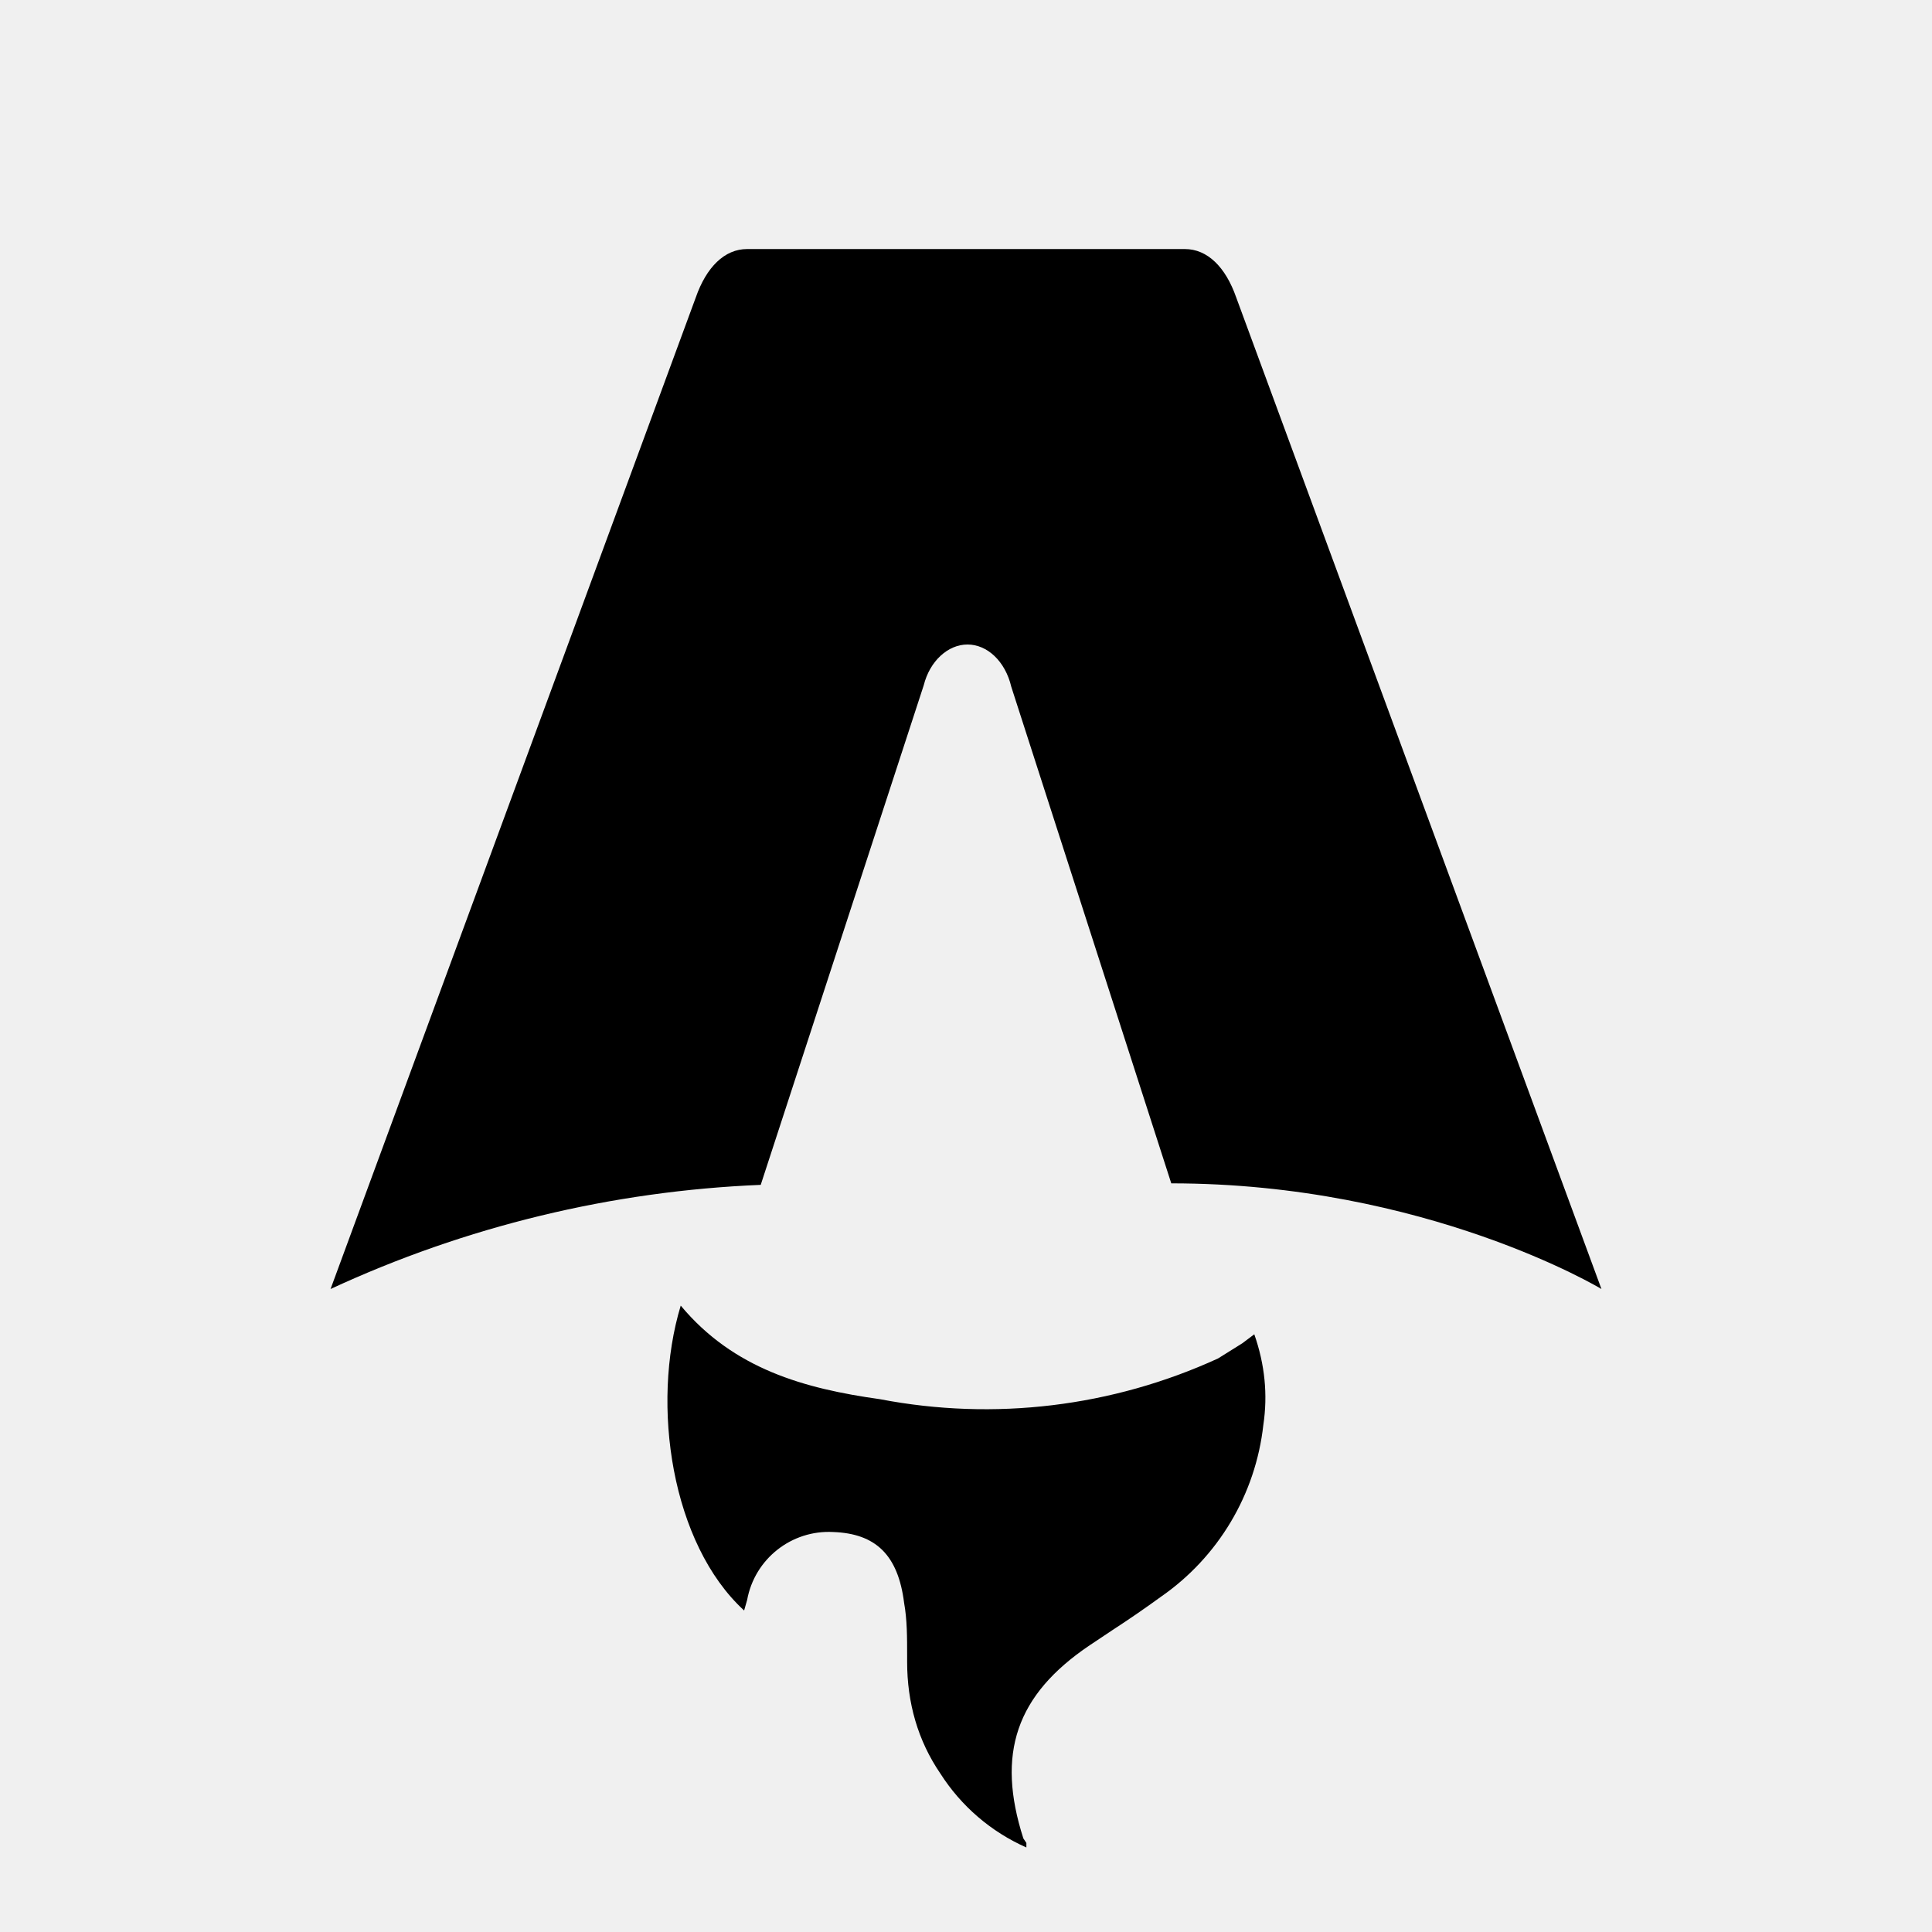
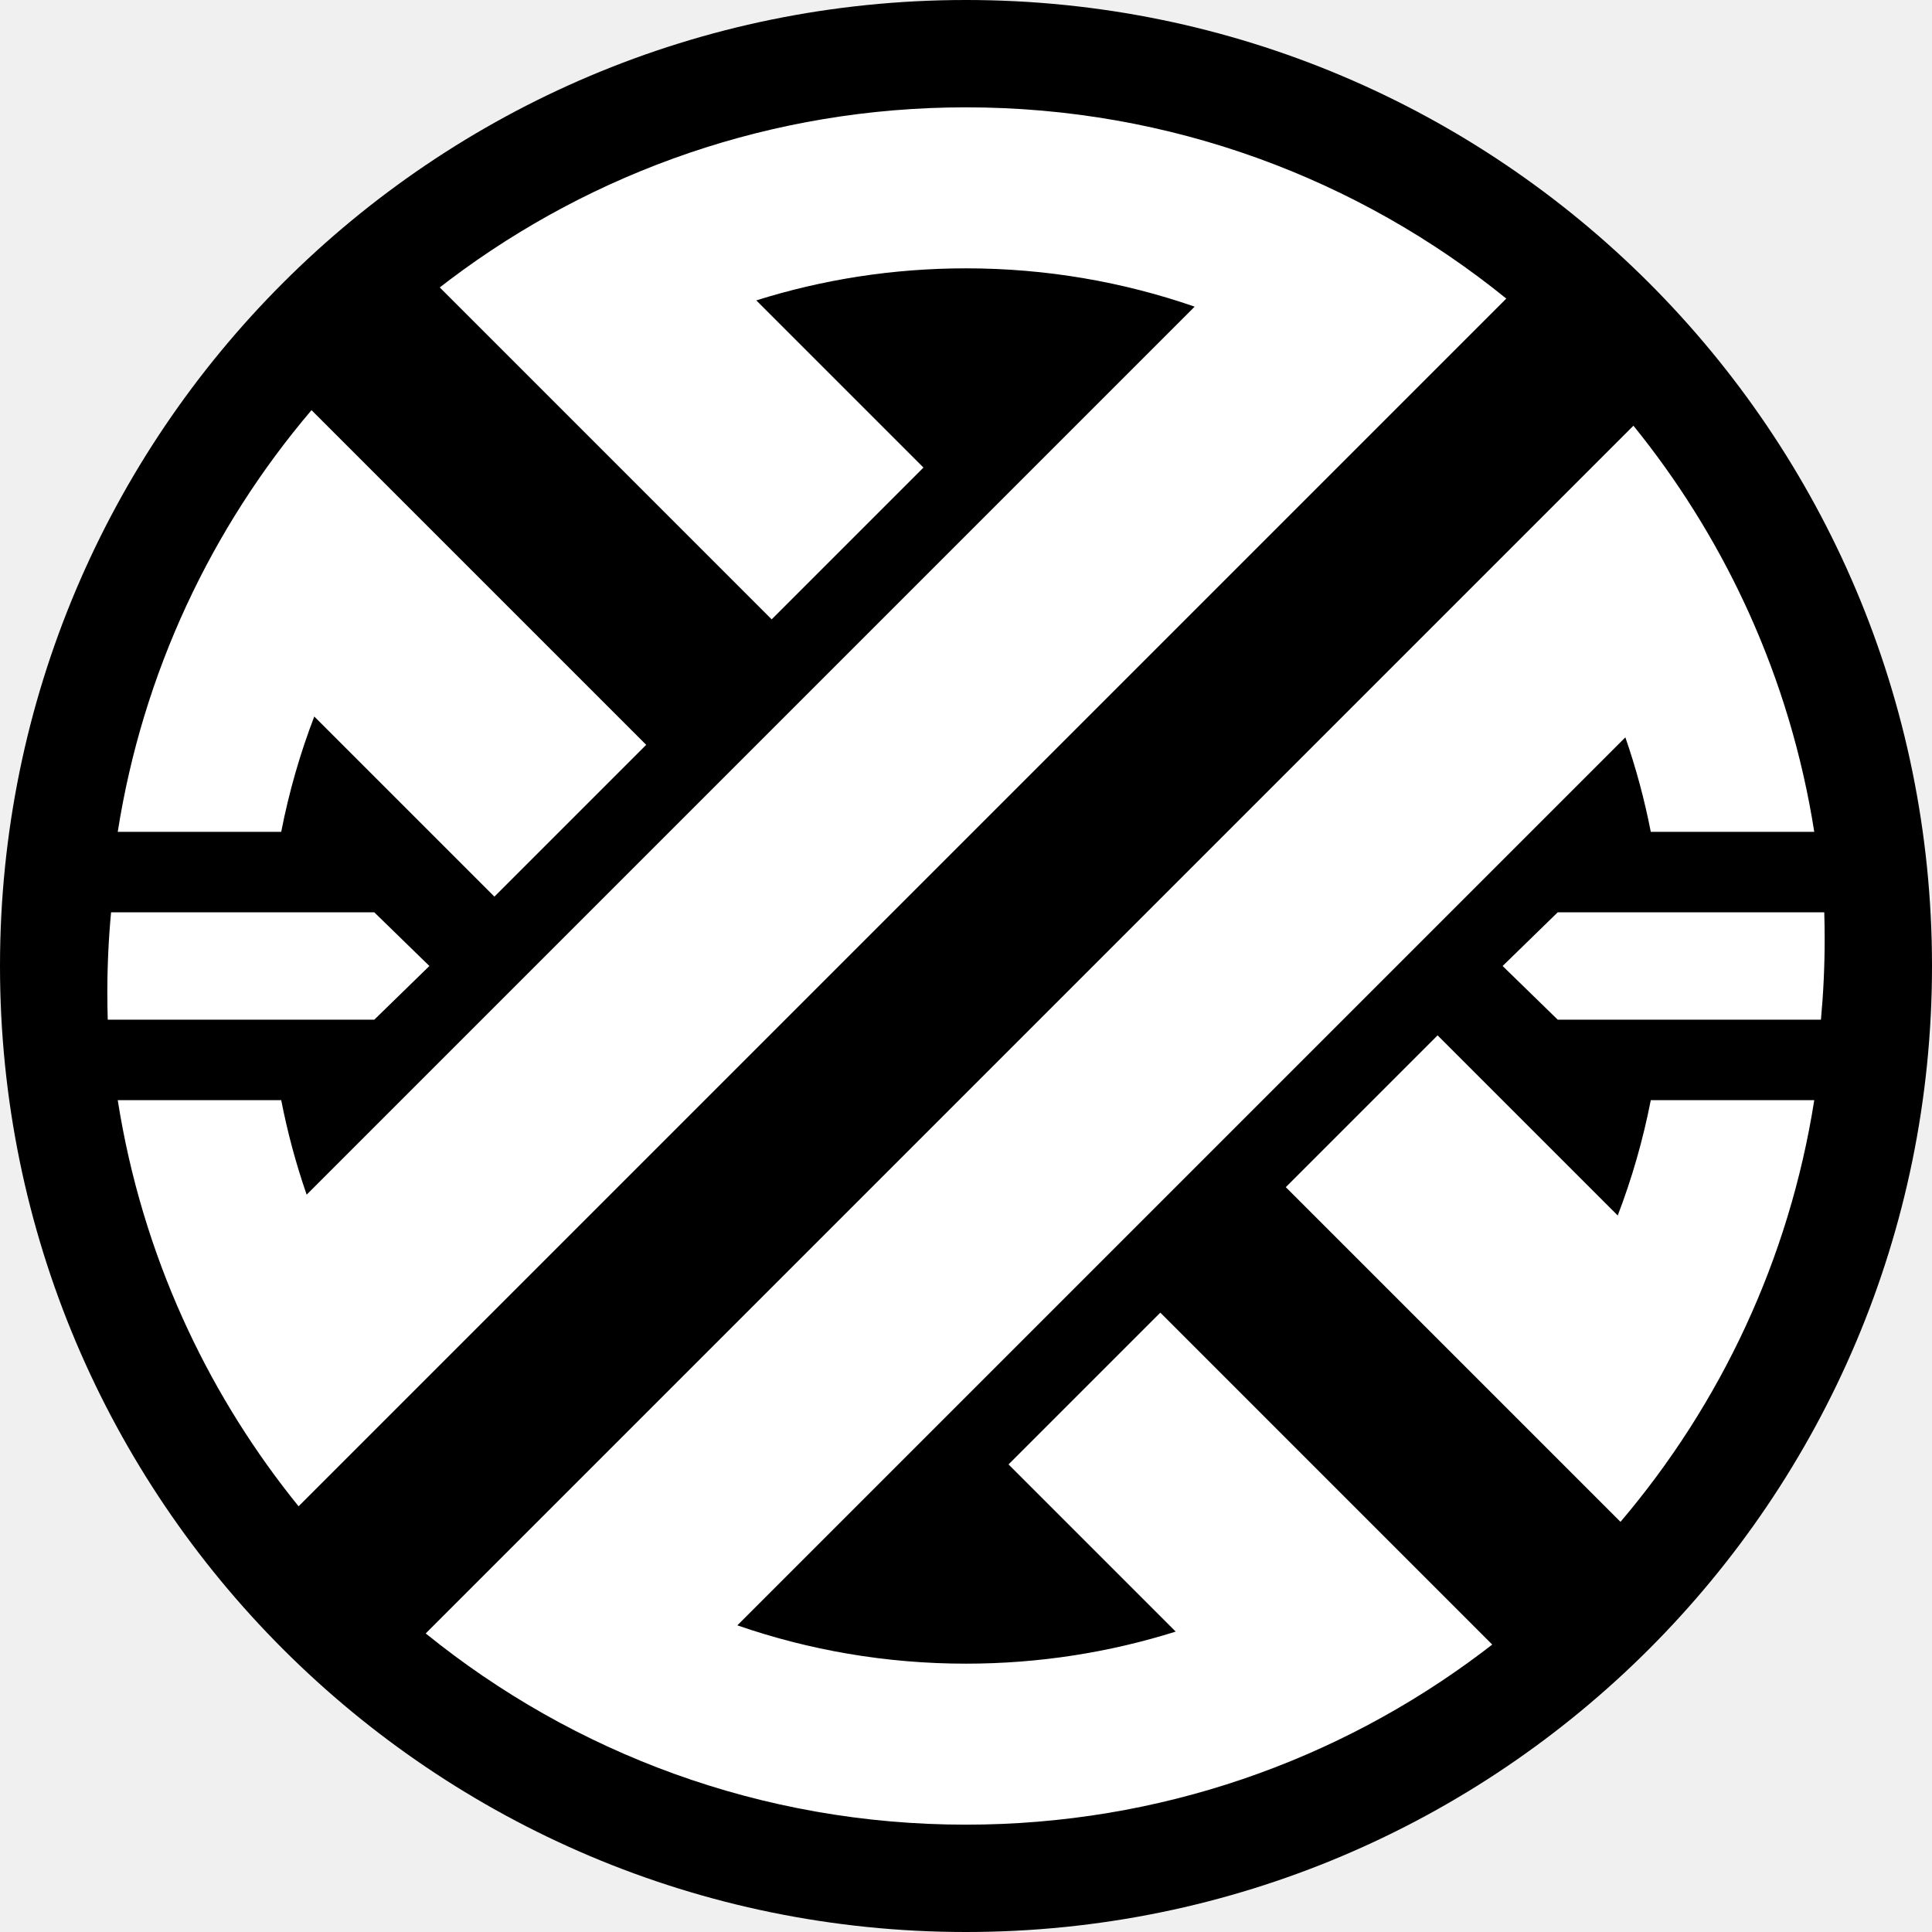
- <svg xmlns="http://www.w3.org/2000/svg" fill="none" viewBox="0 0 128 128">
-   <path d="M50.4 78.5a75.1 75.1 0 0 0-28.5 6.9l24.2-65.7c.7-2 1.9-3.2 3.4-3.2h29c1.5 0 2.7 1.2 3.4 3.2l24.2 65.7s-11.6-7-28.5-7L67 45.5c-.4-1.7-1.6-2.8-2.9-2.8-1.3 0-2.5 1.1-2.9 2.7L50.4 78.5Zm-1.1 28.2Zm-4.2-20.2c-2 6.6-.6 15.8 4.2 20.2a17.5 17.5 0 0 1 .2-.7 5.5 5.5 0 0 1 5.7-4.5c2.8.1 4.3 1.5 4.7 4.7.2 1.1.2 2.3.2 3.5v.4c0 2.7.7 5.2 2.2 7.4a13 13 0 0 0 5.7 4.9v-.3l-.2-.3c-1.8-5.6-.5-9.5 4.4-12.8l1.5-1a73 73 0 0 0 3.2-2.2 16 16 0 0 0 6.8-11.4c.3-2 .1-4-.6-6l-.8.6-1.6 1a37 37 0 0 1-22.4 2.7c-5-.7-9.7-2-13.2-6.2Z" />
-   <style>
-         path { fill: #000; }
-         @media (prefers-color-scheme: dark) {
-             path { fill: #FFF; }
-         }
-     </style>
+ <svg xmlns="http://www.w3.org/2000/svg" width="72" height="72" viewBox="0 0 72 72" fill="none">
+   <circle cx="36" cy="36" r="36" fill="black" />
+   <path d="M56.135 11.127C50.636 6.67 43.63 4 36 4C28.781 4 22.12 6.39 16.766 10.423C16.64 10.518 16.514 10.615 16.389 10.712L28.758 23.082L34.415 17.425L28.185 11.195C30.652 10.418 33.277 10 36 10C38.984 10 41.851 10.503 44.521 11.428L11.428 44.521C11.033 43.381 10.715 42.205 10.48 41H4.388C4.836 43.855 5.662 46.585 6.812 49.137C6.877 49.281 6.944 49.425 7.011 49.569C8.117 51.929 9.504 54.132 11.127 56.135L56.135 11.127Z" fill="white" />
+   <path d="M11.609 15.285C7.885 19.666 5.32 25.062 4.388 31H10.48C10.769 29.518 11.183 28.082 11.712 26.702L18.425 33.415L24.082 27.758L11.609 15.285Z" fill="white" />
+   <path d="M4 37C4 37.334 4.005 37.668 4.015 38H13.949L16.002 36L13.949 34H4.139C4.047 34.988 4 35.988 4 37Z" fill="white" />
+   <path d="M15.865 60.873C21.364 65.33 28.37 68 36 68C43.219 68 49.88 65.609 55.234 61.577C55.36 61.481 55.486 61.385 55.611 61.288L43.242 48.918L37.585 54.575L43.815 60.805C41.348 61.581 38.723 62 36 62C33.016 62 30.149 61.497 27.479 60.572L60.572 27.479C60.967 28.619 61.285 29.794 61.52 31H67.612C67.164 28.145 66.338 25.415 65.188 22.863C65.123 22.719 65.056 22.575 64.989 22.431C63.883 20.071 62.496 17.868 60.873 15.865L15.865 60.873Z" fill="white" />
+   <path d="M60.391 56.715C64.115 52.334 66.68 46.938 67.612 41H61.52C61.231 42.481 60.817 43.918 60.288 45.298L53.575 38.585L47.918 44.242L60.391 56.715Z" fill="white" />
+   <path d="M68 35C68 34.665 67.995 34.332 67.985 34H58.051L55.998 36L58.051 38H67.861C67.953 37.012 68 36.012 68 35Z" fill="white" />
</svg>
